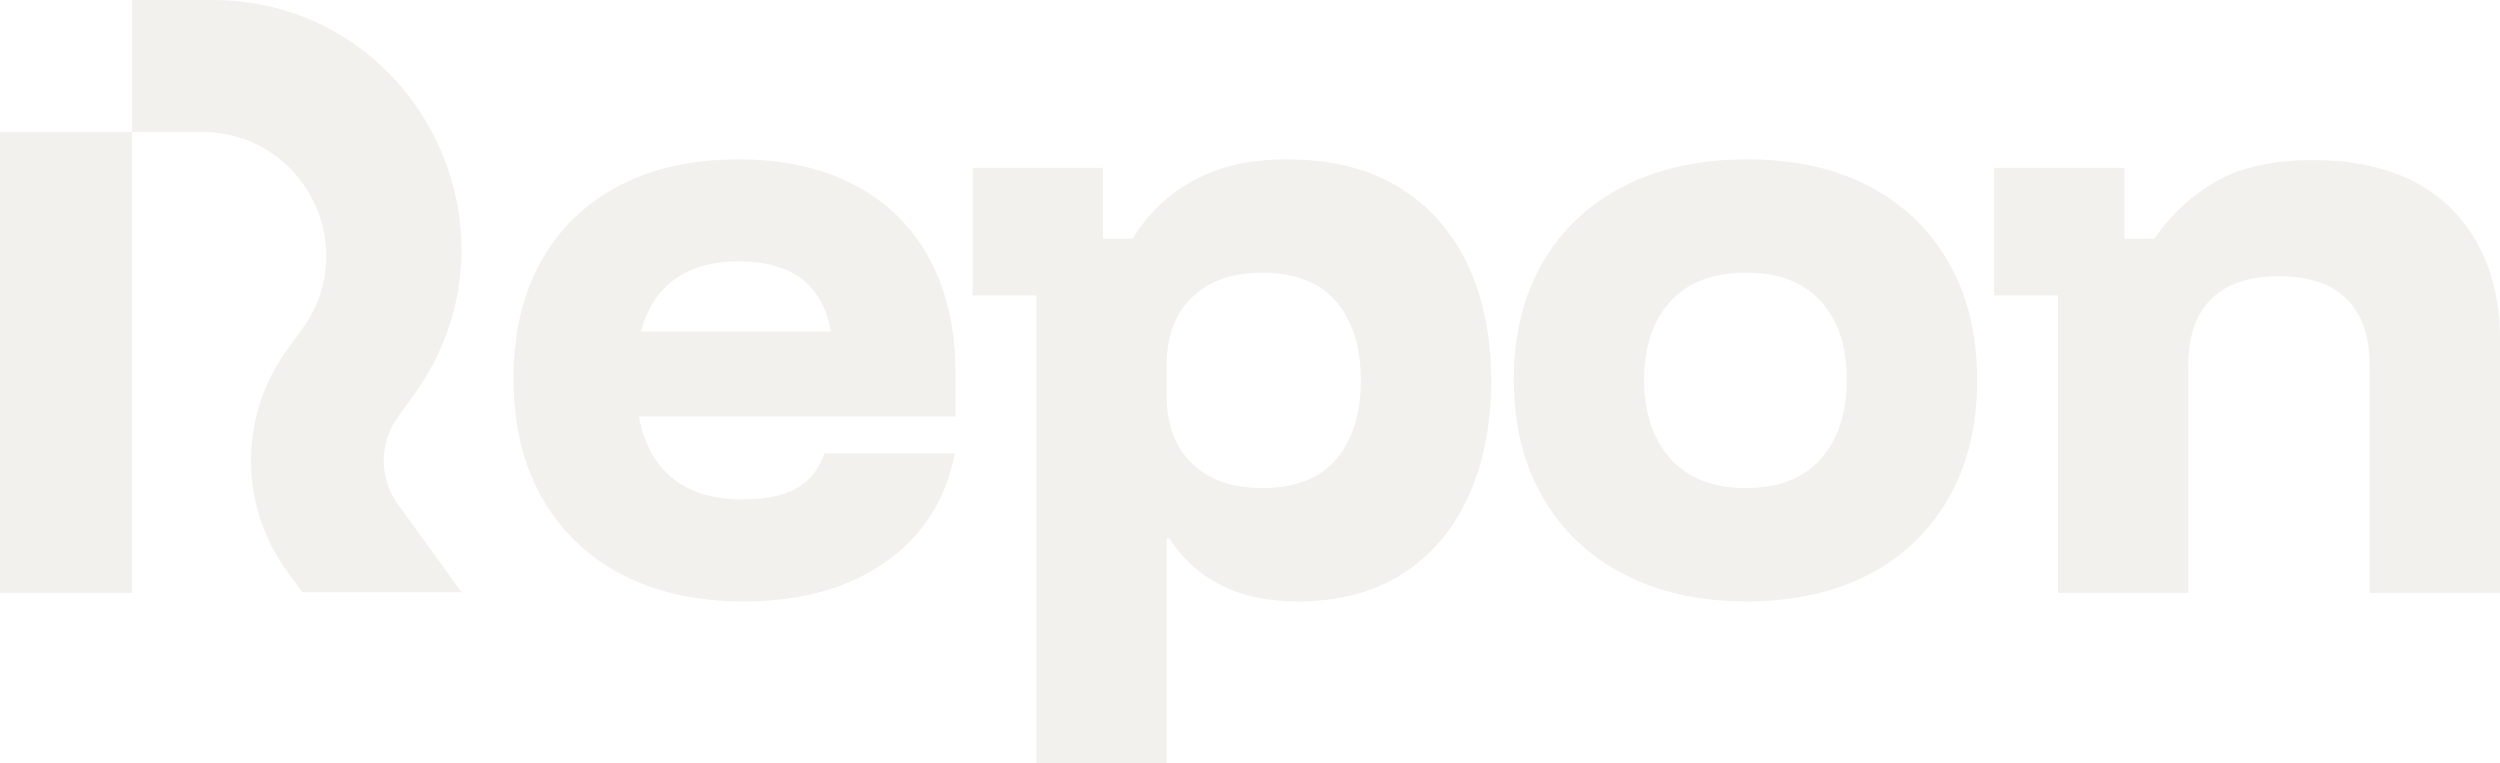
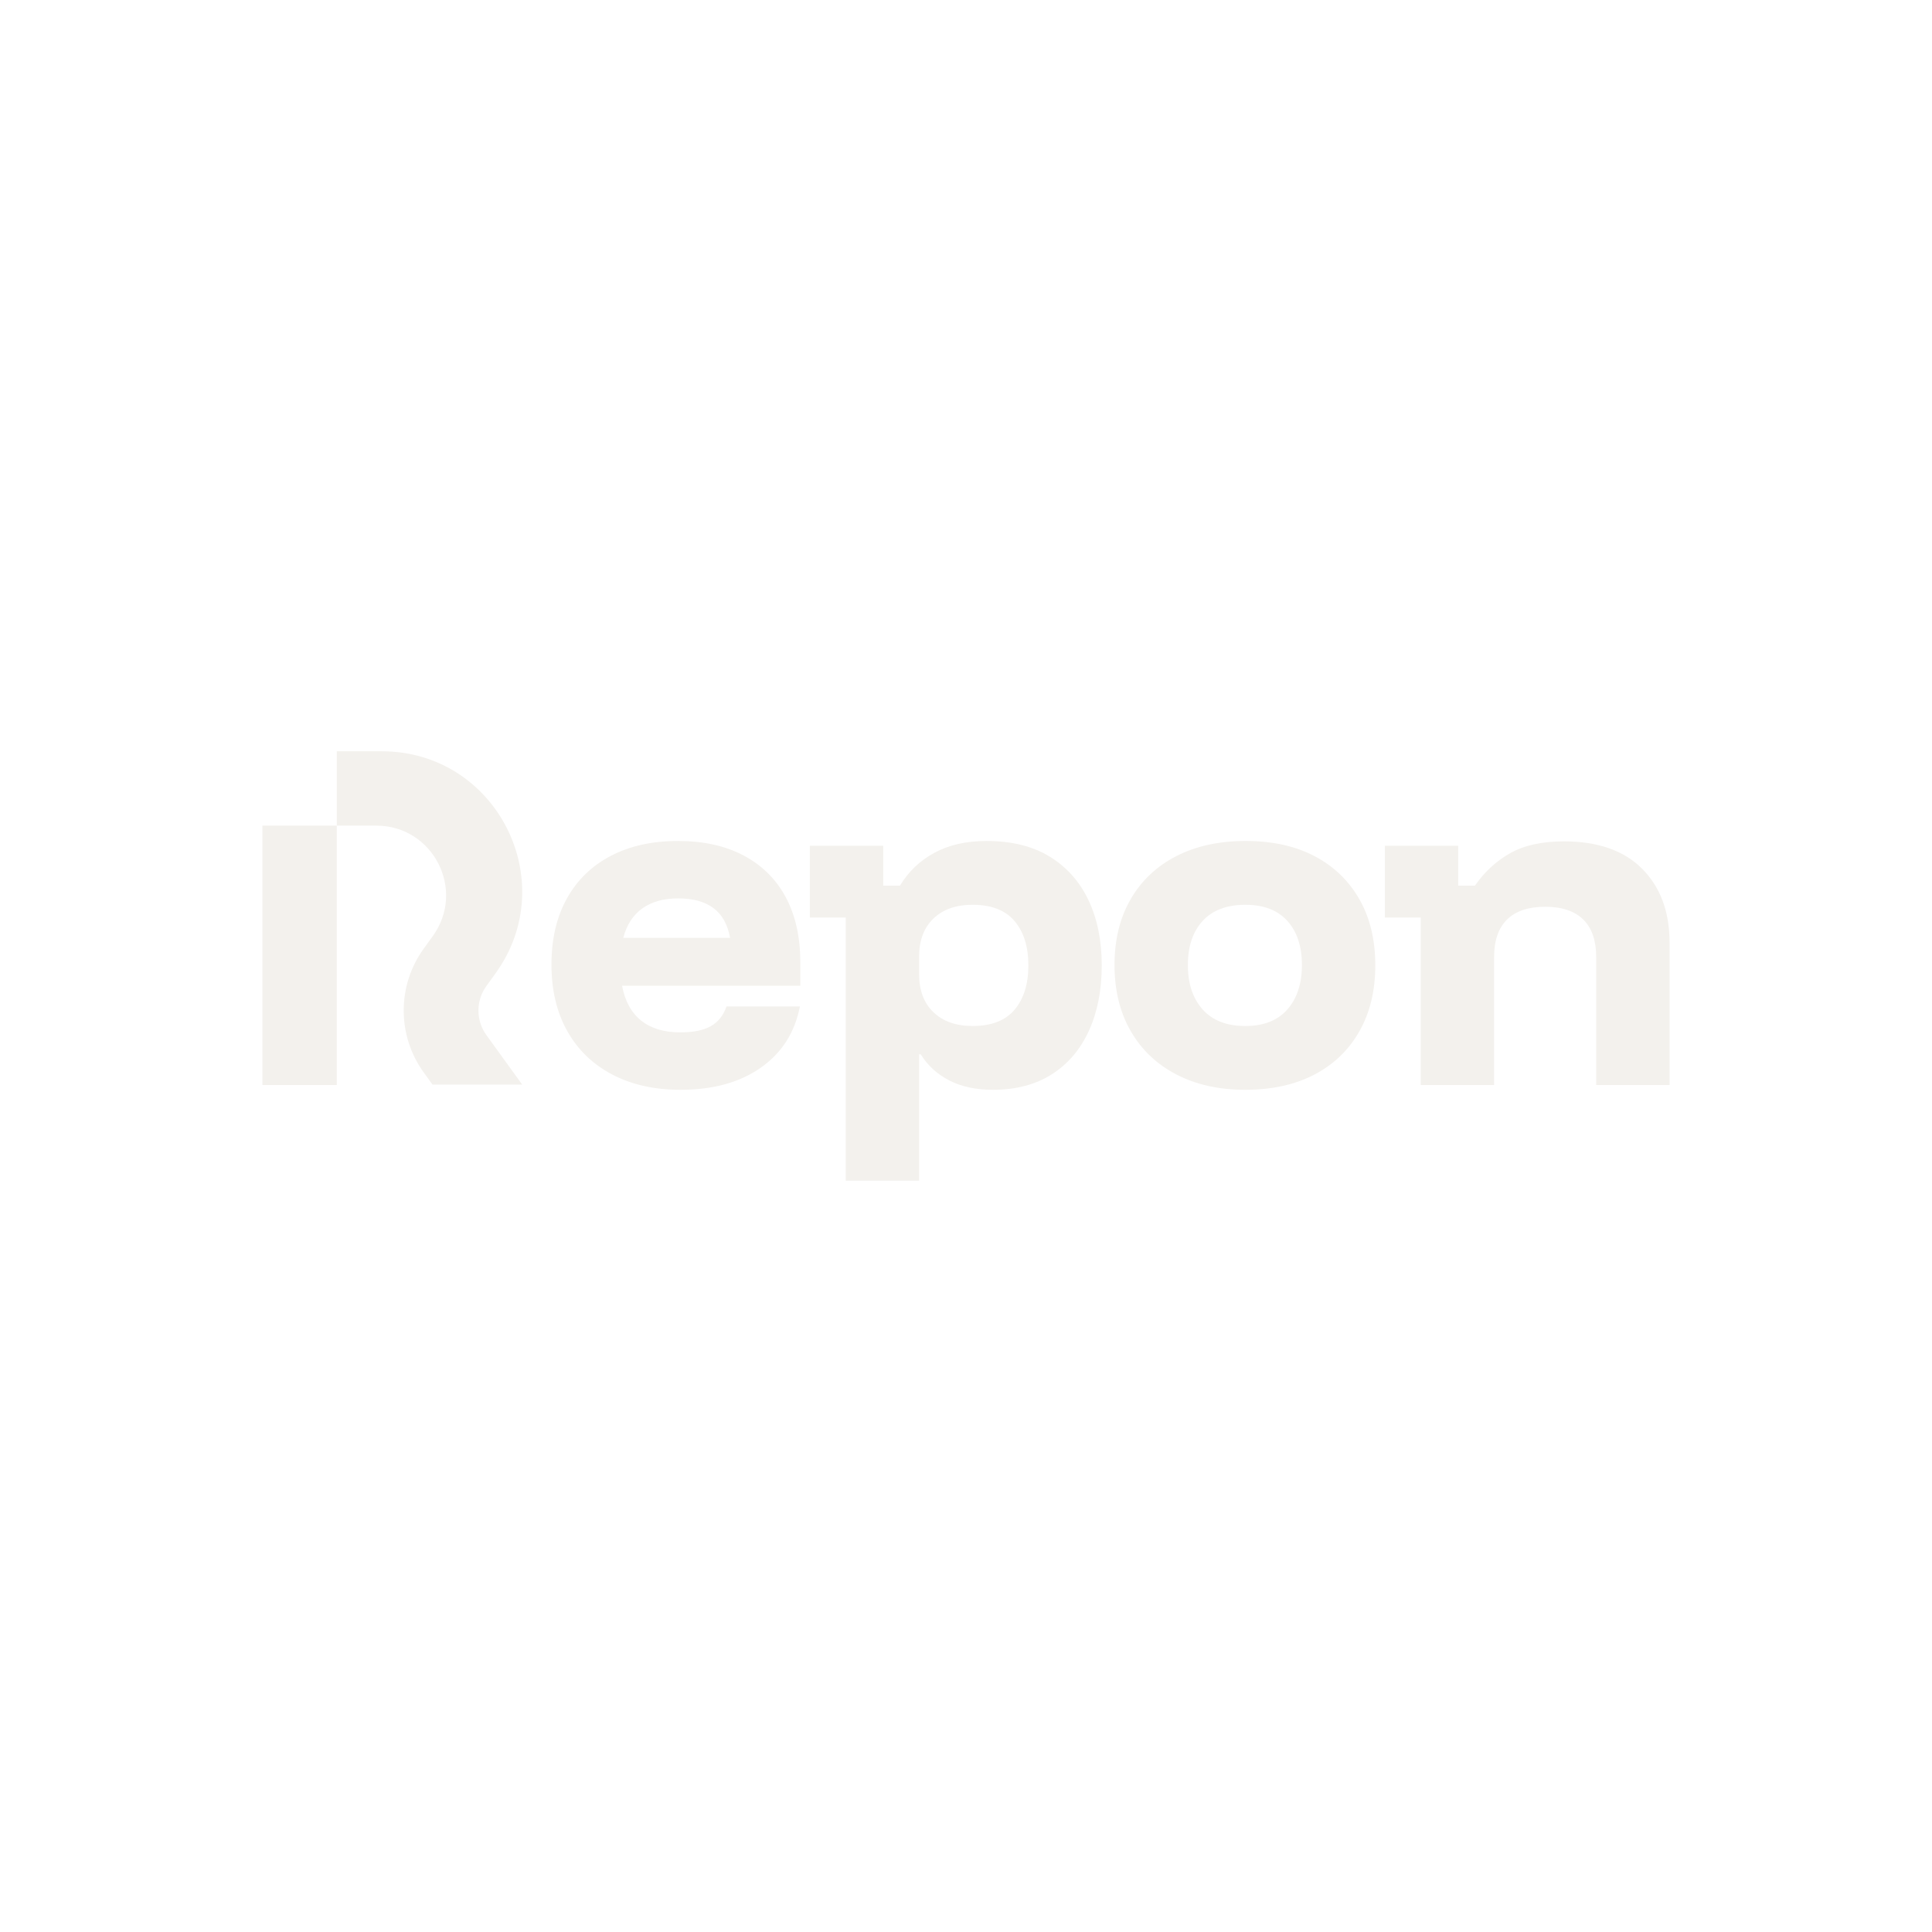
- <svg xmlns="http://www.w3.org/2000/svg" xml:space="preserve" width="184.3mm" height="56.244mm" version="1.1" shape-rendering="geometricPrecision" text-rendering="geometricPrecision" image-rendering="optimizeQuality" fill-rule="evenodd" clip-rule="evenodd" viewBox="0 0 3131.42 955.64">
-   <g id="Camada_x0020_1">
-     <g id="_2608188021024">
-       <path fill="#F3F1ED" fill-rule="nonzero" d="M802.93 415.23l237.82 0c-5.32,-29.57 -17.61,-51.6 -36.83,-66.11 -19.24,-14.49 -45.41,-21.74 -78.53,-21.74 -32.54,0 -59.16,7.4 -79.87,22.18 -20.72,14.79 -34.91,36.69 -42.59,65.66zm127.78 338.09c-58.57,0 -109.45,-11.38 -152.63,-34.16 -43.19,-22.77 -76.47,-55.02 -99.83,-96.73 -23.38,-41.71 -35.05,-90.95 -35.05,-147.75 0,-56.79 11.38,-105.74 34.16,-146.86 22.77,-41.11 55.31,-72.77 97.61,-94.95 42.29,-22.18 92.13,-33.28 149.53,-33.28 56.79,0 105.6,10.8 146.42,32.39 40.82,21.6 72.02,52.5 93.61,92.73 21.59,40.24 32.39,88.45 32.39,144.65l0 52.36 -396.66 0c6.5,34.32 20.7,60.2 42.59,77.65 21.88,17.45 50.87,26.18 86.96,26.18 28.98,0 51.61,-4.58 67.89,-13.76 16.26,-9.16 27.95,-23.81 35.05,-43.92l163.28 0c-11.24,57.99 -40.24,103.38 -86.97,136.21 -46.74,32.83 -106.19,49.25 -178.36,49.25z" />
-       <path fill="#F3F1ED" fill-rule="nonzero" d="M1580.27 611.34c42,0 73.21,-12.12 93.62,-36.38 20.41,-24.25 30.62,-57.09 30.62,-98.5 0,-41.41 -10.21,-74.24 -30.62,-98.5 -20.41,-24.25 -51.62,-36.38 -93.62,-36.38 -36.68,0 -65.66,10.21 -86.96,30.62 -21.3,20.4 -31.95,48.67 -31.95,84.74l0 39.05c0,36.09 10.65,64.33 31.95,84.74 21.3,20.41 50.28,30.62 86.96,30.62zm-282.18 344.3l0 -585.67 -79.87 0 0 -159.73 163.28 0 0 88.74 37.27 0c18.93,-31.35 44.51,-55.76 76.76,-73.21 32.24,-17.44 70.84,-26.18 115.8,-26.18 56.2,0 103.23,11.68 141.1,35.05 37.85,23.38 66.55,55.77 86.07,97.17 19.52,41.41 29.29,89.62 29.29,144.65 0,55.02 -9.47,103.38 -28.41,145.09 -18.94,41.71 -46.45,74.09 -82.52,97.17 -36.1,23.08 -79.86,34.61 -131.33,34.61 -37.87,0 -70.26,-6.96 -97.17,-20.85 -26.93,-13.89 -48.08,-33.28 -63.45,-58.12l-3.55 0 0 281.3 -163.28 0z" />
-       <path fill="#F3F1ED" fill-rule="nonzero" d="M2187.24 611.34c40.82,0 72.02,-12.28 93.62,-36.83 21.59,-24.53 32.39,-57.52 32.39,-98.94 0,-41.41 -10.8,-74.1 -32.39,-98.06 -21.6,-23.96 -52.8,-35.94 -93.62,-35.94 -41.41,0 -73.07,11.98 -94.95,35.94 -21.89,23.96 -32.83,56.65 -32.83,98.06 0,41.41 10.94,74.4 32.83,98.94 21.88,24.56 53.54,36.83 94.95,36.83zm0 141.98c-58.57,0 -109.74,-11.38 -153.51,-34.17 -43.79,-22.77 -77.65,-55.01 -101.61,-96.72 -23.96,-41.71 -35.94,-90.65 -35.94,-146.87 0,-56.2 11.98,-105.01 35.94,-146.42 23.96,-41.4 57.82,-73.35 101.61,-95.84 43.77,-22.47 95.23,-33.72 154.4,-33.72 59.15,0 110.18,11.24 153.08,33.72 42.88,22.49 76.16,54.44 99.83,95.84 23.65,41.41 35.5,90.51 35.5,147.31 0,56.21 -11.84,105.15 -35.5,146.86 -23.67,41.71 -57.1,73.81 -100.28,96.29 -43.19,22.48 -94.37,33.72 -153.52,33.72z" />
-       <path fill="#F3F1ED" fill-rule="nonzero" d="M2577.69 742.67l0 -372.7 -79.86 0 0 -159.73 163.28 0 0 88.74 37.27 0c21.3,-30.76 47.48,-54.87 78.53,-72.33 31.06,-17.44 70.84,-26.17 119.35,-26.17 75.72,0 133.85,20.41 174.37,61.23 40.52,40.81 60.79,95.54 60.79,164.16l0 316.8 -163.28 0 0 -284.85c0,-36.68 -9.62,-64.48 -28.84,-83.41 -19.23,-18.94 -47.48,-28.41 -84.75,-28.41 -37.26,0 -65.53,9.47 -84.74,28.41 -19.23,18.93 -28.84,46.74 -28.84,83.41l0 284.85 -163.28 0z" />
-       <polygon fill="#F3F1ED" fill-rule="nonzero" points="165.45,742.67 -0,742.67 -0,165.44 165.45,165.44 " />
-       <path fill="#F3F1ED" fill-rule="nonzero" d="M578.09 741.75l-199.64 0 -4.78 -6.68 -14.62 -20.21c-29.82,-41.16 -44.67,-89.51 -44.67,-137.93 0,-48.36 14.85,-96.77 44.67,-137.87l0 -0.06 19.97 -27.63c74.21,-102.53 0.98,-245.92 -125.61,-245.92l-87.96 0 0 -165.45 100.23 0c254.56,0 401.88,288.52 252.66,494.73l-19.98 27.63c-23.6,32.52 -23.6,76.62 0,109.21l61.14 84.51 18.59 25.67z" />
-     </g>
+ <svg xmlns="http://www.w3.org/2000/svg" id="Layer_2" data-name="Layer 2" viewBox="0 0 1920 1920">
+   <defs>
+     <style>
+       .cls-1 {
+         fill: #f3f1ed;
+       }
+     </style>
+   </defs>
+   <g>
+     <path class="cls-1" d="M676.43,1083.03c-26.16,0-48.88-5.08-68.16-15.26-19.29-10.17-34.15-24.57-44.58-43.19-10.44-18.63-15.65-40.62-15.65-65.98s5.08-47.22,15.26-65.58c10.17-18.36,24.7-32.49,43.59-42.4,18.89-9.91,41.14-14.86,66.77-14.86s47.16,4.82,65.39,14.46c18.23,9.65,32.16,23.45,41.81,41.41,9.64,17.97,14.47,39.5,14.47,64.59v23.38h-177.14c2.9,15.33,9.24,26.89,19.02,34.67,9.77,7.79,22.72,11.69,38.83,11.69,12.94,0,23.05-2.04,30.32-6.14,7.26-4.09,12.48-10.63,15.65-19.62h72.92c-5.02,25.89-17.97,46.17-38.84,60.83-20.87,14.66-47.42,21.99-79.65,21.99ZM619.36,932.05h106.2c-2.38-13.21-7.86-23.05-16.44-29.52-8.59-6.47-20.28-9.71-35.07-9.71s-26.42,3.31-35.67,9.91c-9.25,6.61-15.59,16.38-19.02,29.32Z" />
+     <path class="cls-1" d="M840.49,1173.38v-261.54h-35.67v-71.33h72.92v39.63h16.64c8.45-14,19.88-24.9,34.28-32.69,14.4-7.79,31.63-11.69,51.71-11.69,25.1,0,46.1,5.22,63.01,15.65,16.9,10.44,29.72,24.9,38.44,43.39,8.72,18.49,13.08,40.02,13.08,64.59s-4.23,46.17-12.68,64.79c-8.46,18.62-20.74,33.09-36.85,43.39-16.12,10.3-35.67,15.45-58.65,15.45-16.91,0-31.37-3.11-43.39-9.31-12.02-6.21-21.47-14.86-28.33-25.96h-1.59v125.62h-72.92ZM966.5,1019.63c18.76,0,32.69-5.41,41.81-16.25,9.12-10.83,13.67-25.49,13.67-43.99s-4.56-33.15-13.67-43.99c-9.12-10.83-23.05-16.25-41.81-16.25-16.38,0-29.32,4.56-38.83,13.67-9.51,9.11-14.27,21.73-14.27,37.84v17.44c0,16.12,4.75,28.73,14.27,37.84,9.51,9.12,22.45,13.67,38.83,13.67Z" />
+     <path class="cls-1" d="M1237.56,1083.03c-26.15,0-49.01-5.08-68.55-15.26-19.56-10.17-34.67-24.57-45.37-43.19-10.7-18.63-16.05-40.48-16.05-65.59s5.35-46.89,16.05-65.39c10.7-18.49,25.82-32.76,45.37-42.8,19.55-10.04,42.53-15.06,68.95-15.06s49.2,5.02,68.36,15.06c19.15,10.04,34.01,24.31,44.58,42.8,10.56,18.49,15.85,40.42,15.85,65.78s-5.29,46.96-15.85,65.58c-10.57,18.62-25.5,32.96-44.78,43-19.29,10.04-42.14,15.06-68.56,15.06ZM1237.56,1019.63c18.23,0,32.16-5.48,41.81-16.45,9.64-10.96,14.46-25.69,14.46-44.18s-4.82-33.09-14.46-43.79c-9.65-10.7-23.58-16.05-41.81-16.05s-32.63,5.35-42.4,16.05c-9.78,10.7-14.66,25.3-14.66,43.79s4.89,33.23,14.66,44.18c9.77,10.97,23.91,16.45,42.4,16.45Z" />
+     <path class="cls-1" d="M1411.92,1078.27v-166.44h-35.67v-71.33h72.92v39.63h16.64c9.51-13.73,21.2-24.5,35.07-32.3,13.87-7.79,31.63-11.69,53.3-11.69,33.81,0,59.77,9.12,77.87,27.35,18.09,18.23,27.15,42.67,27.15,73.31v141.47h-72.92v-127.21c0-16.38-4.29-28.79-12.88-37.25-8.59-8.45-21.2-12.68-37.85-12.68s-29.26,4.23-37.85,12.68c-8.59,8.46-12.88,20.87-12.88,37.25v127.21h-72.92Z" />
+   </g>
+   <g>
+     <rect class="cls-1" x="260.8" y="820.5" width="73.88" height="257.77" />
+     <path class="cls-1" d="M518.96,1077.86h-89.15l-2.13-2.98-6.53-9.02c-13.32-18.38-19.95-39.98-19.95-61.6s6.63-43.21,19.95-61.57v-.03l8.92-12.34c33.14-45.79.44-109.82-56.09-109.82h-39.28v-73.88h44.76c113.68,0,179.47,128.85,112.83,220.93l-8.92,12.34c-10.54,14.52-10.54,34.22,0,48.77l27.3,37.74,8.3,11.47Z" />
  </g>
</svg>
